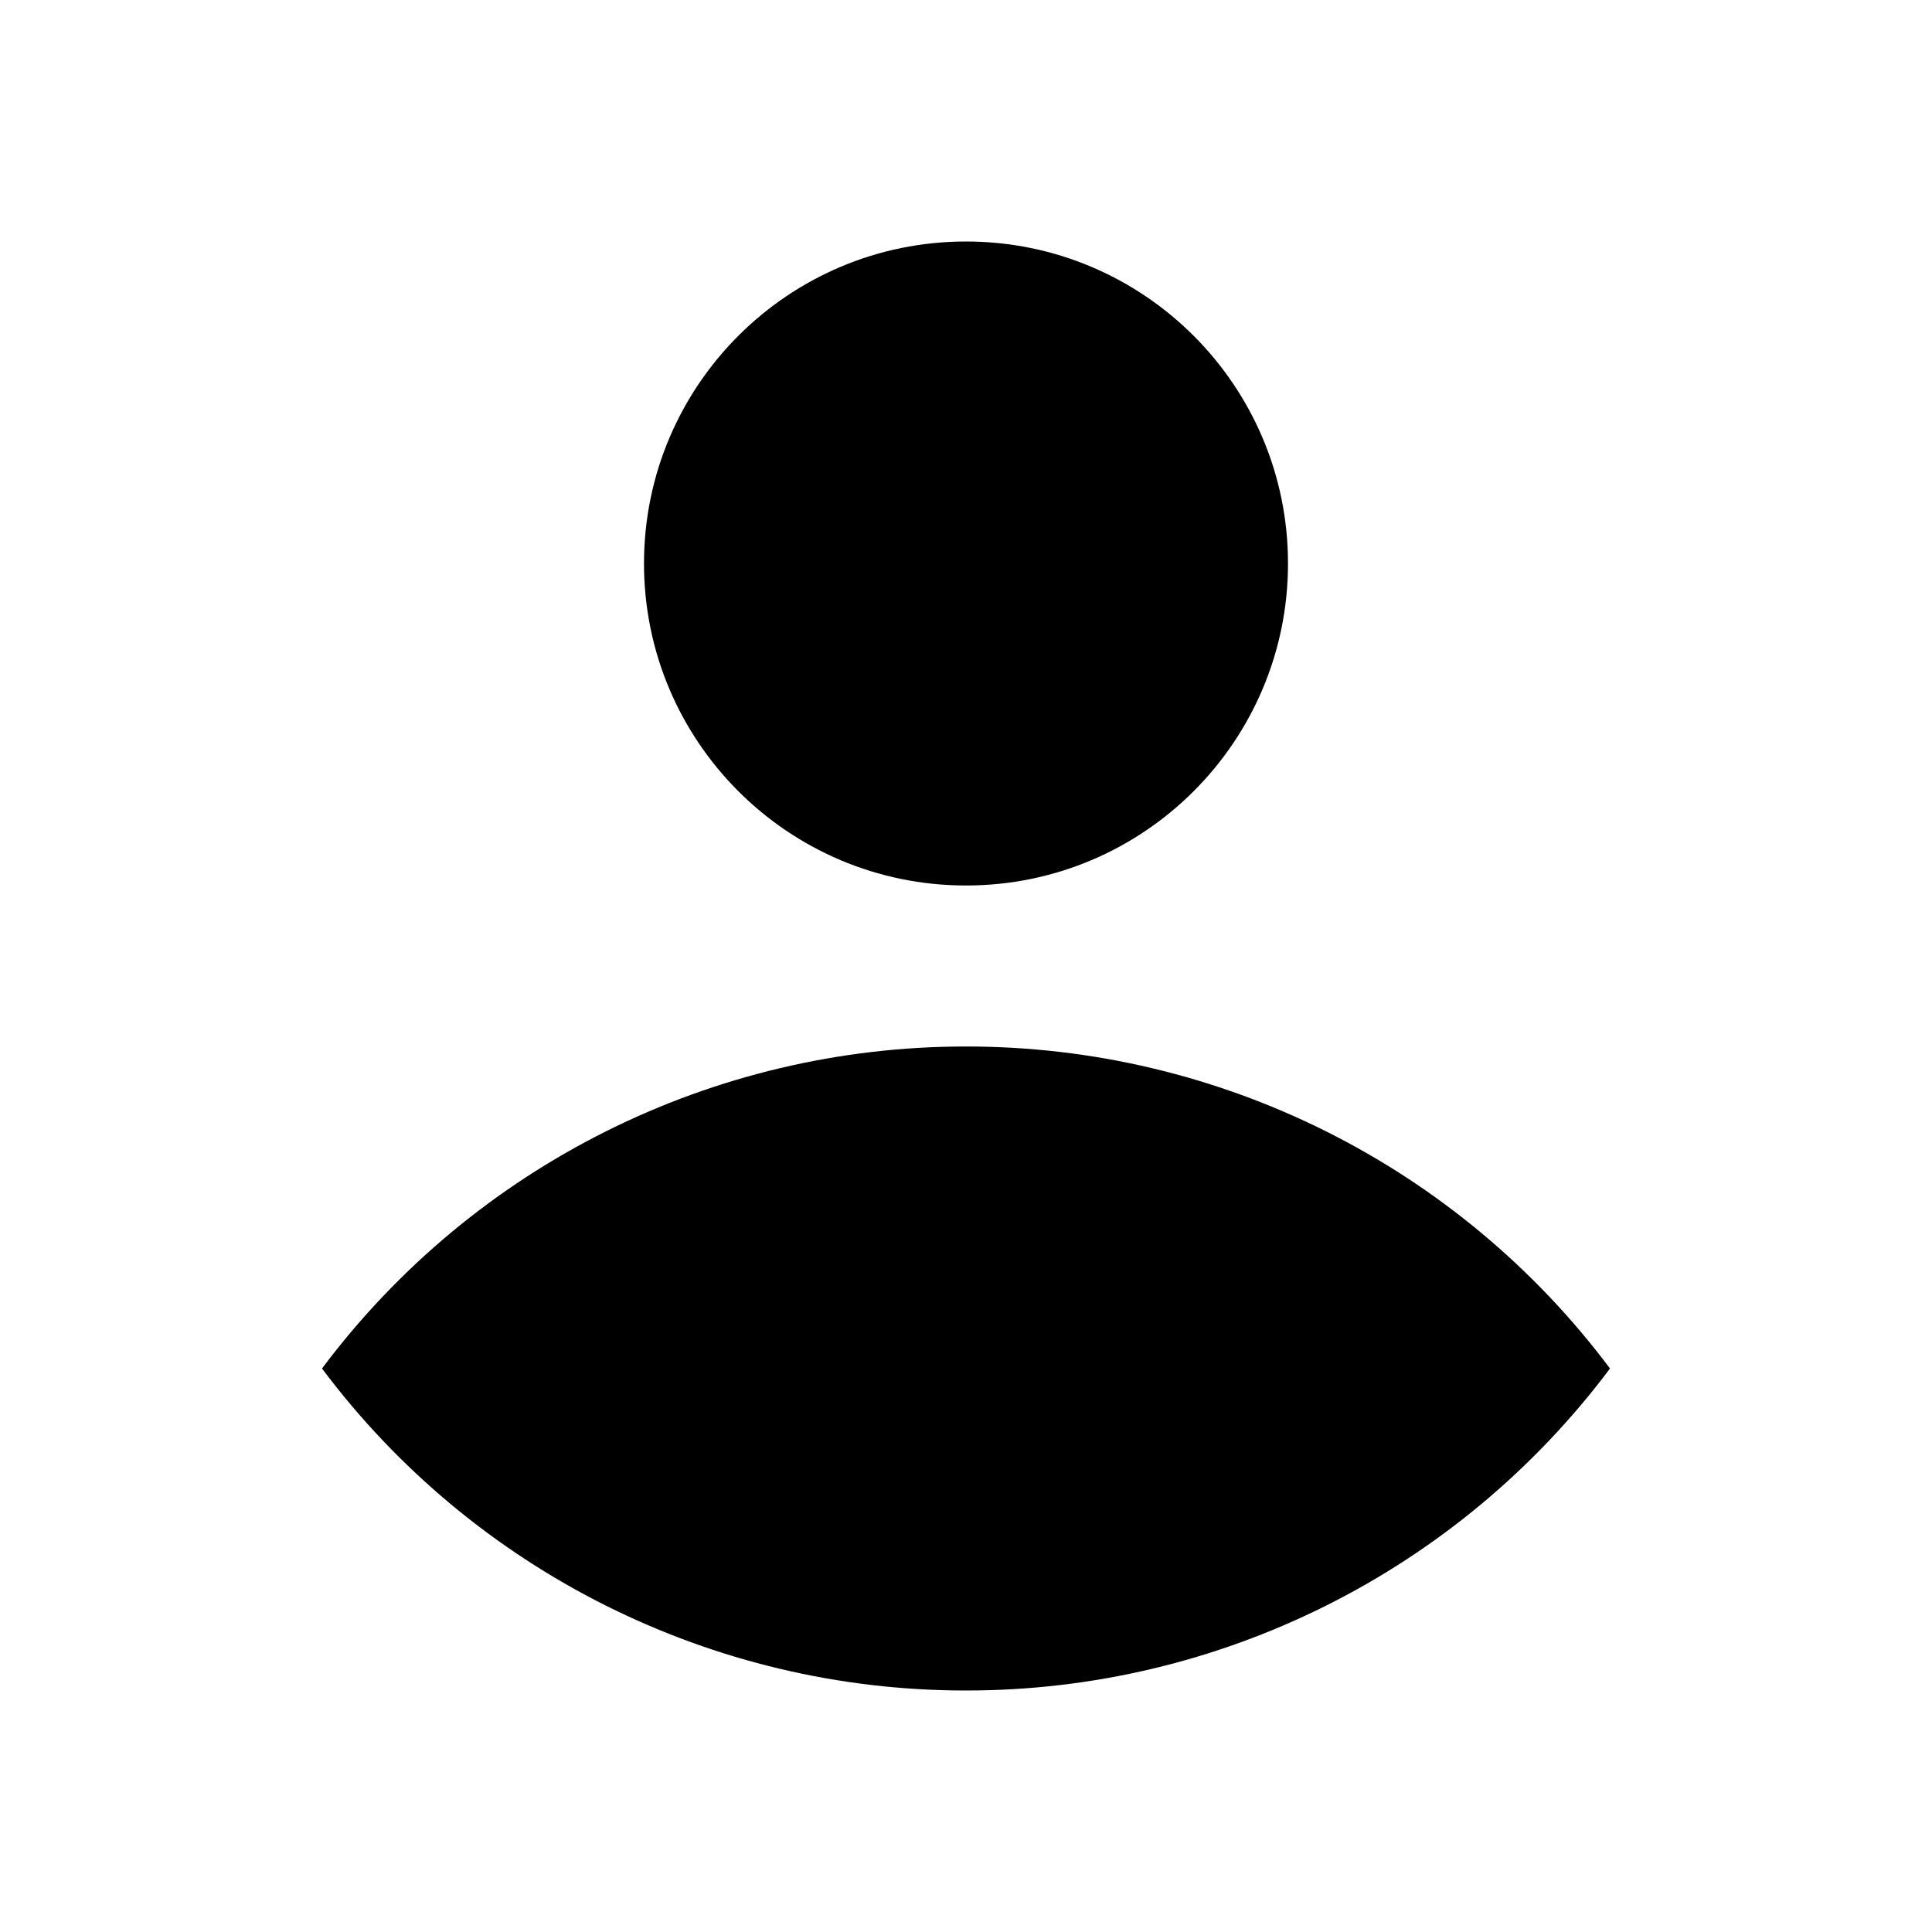
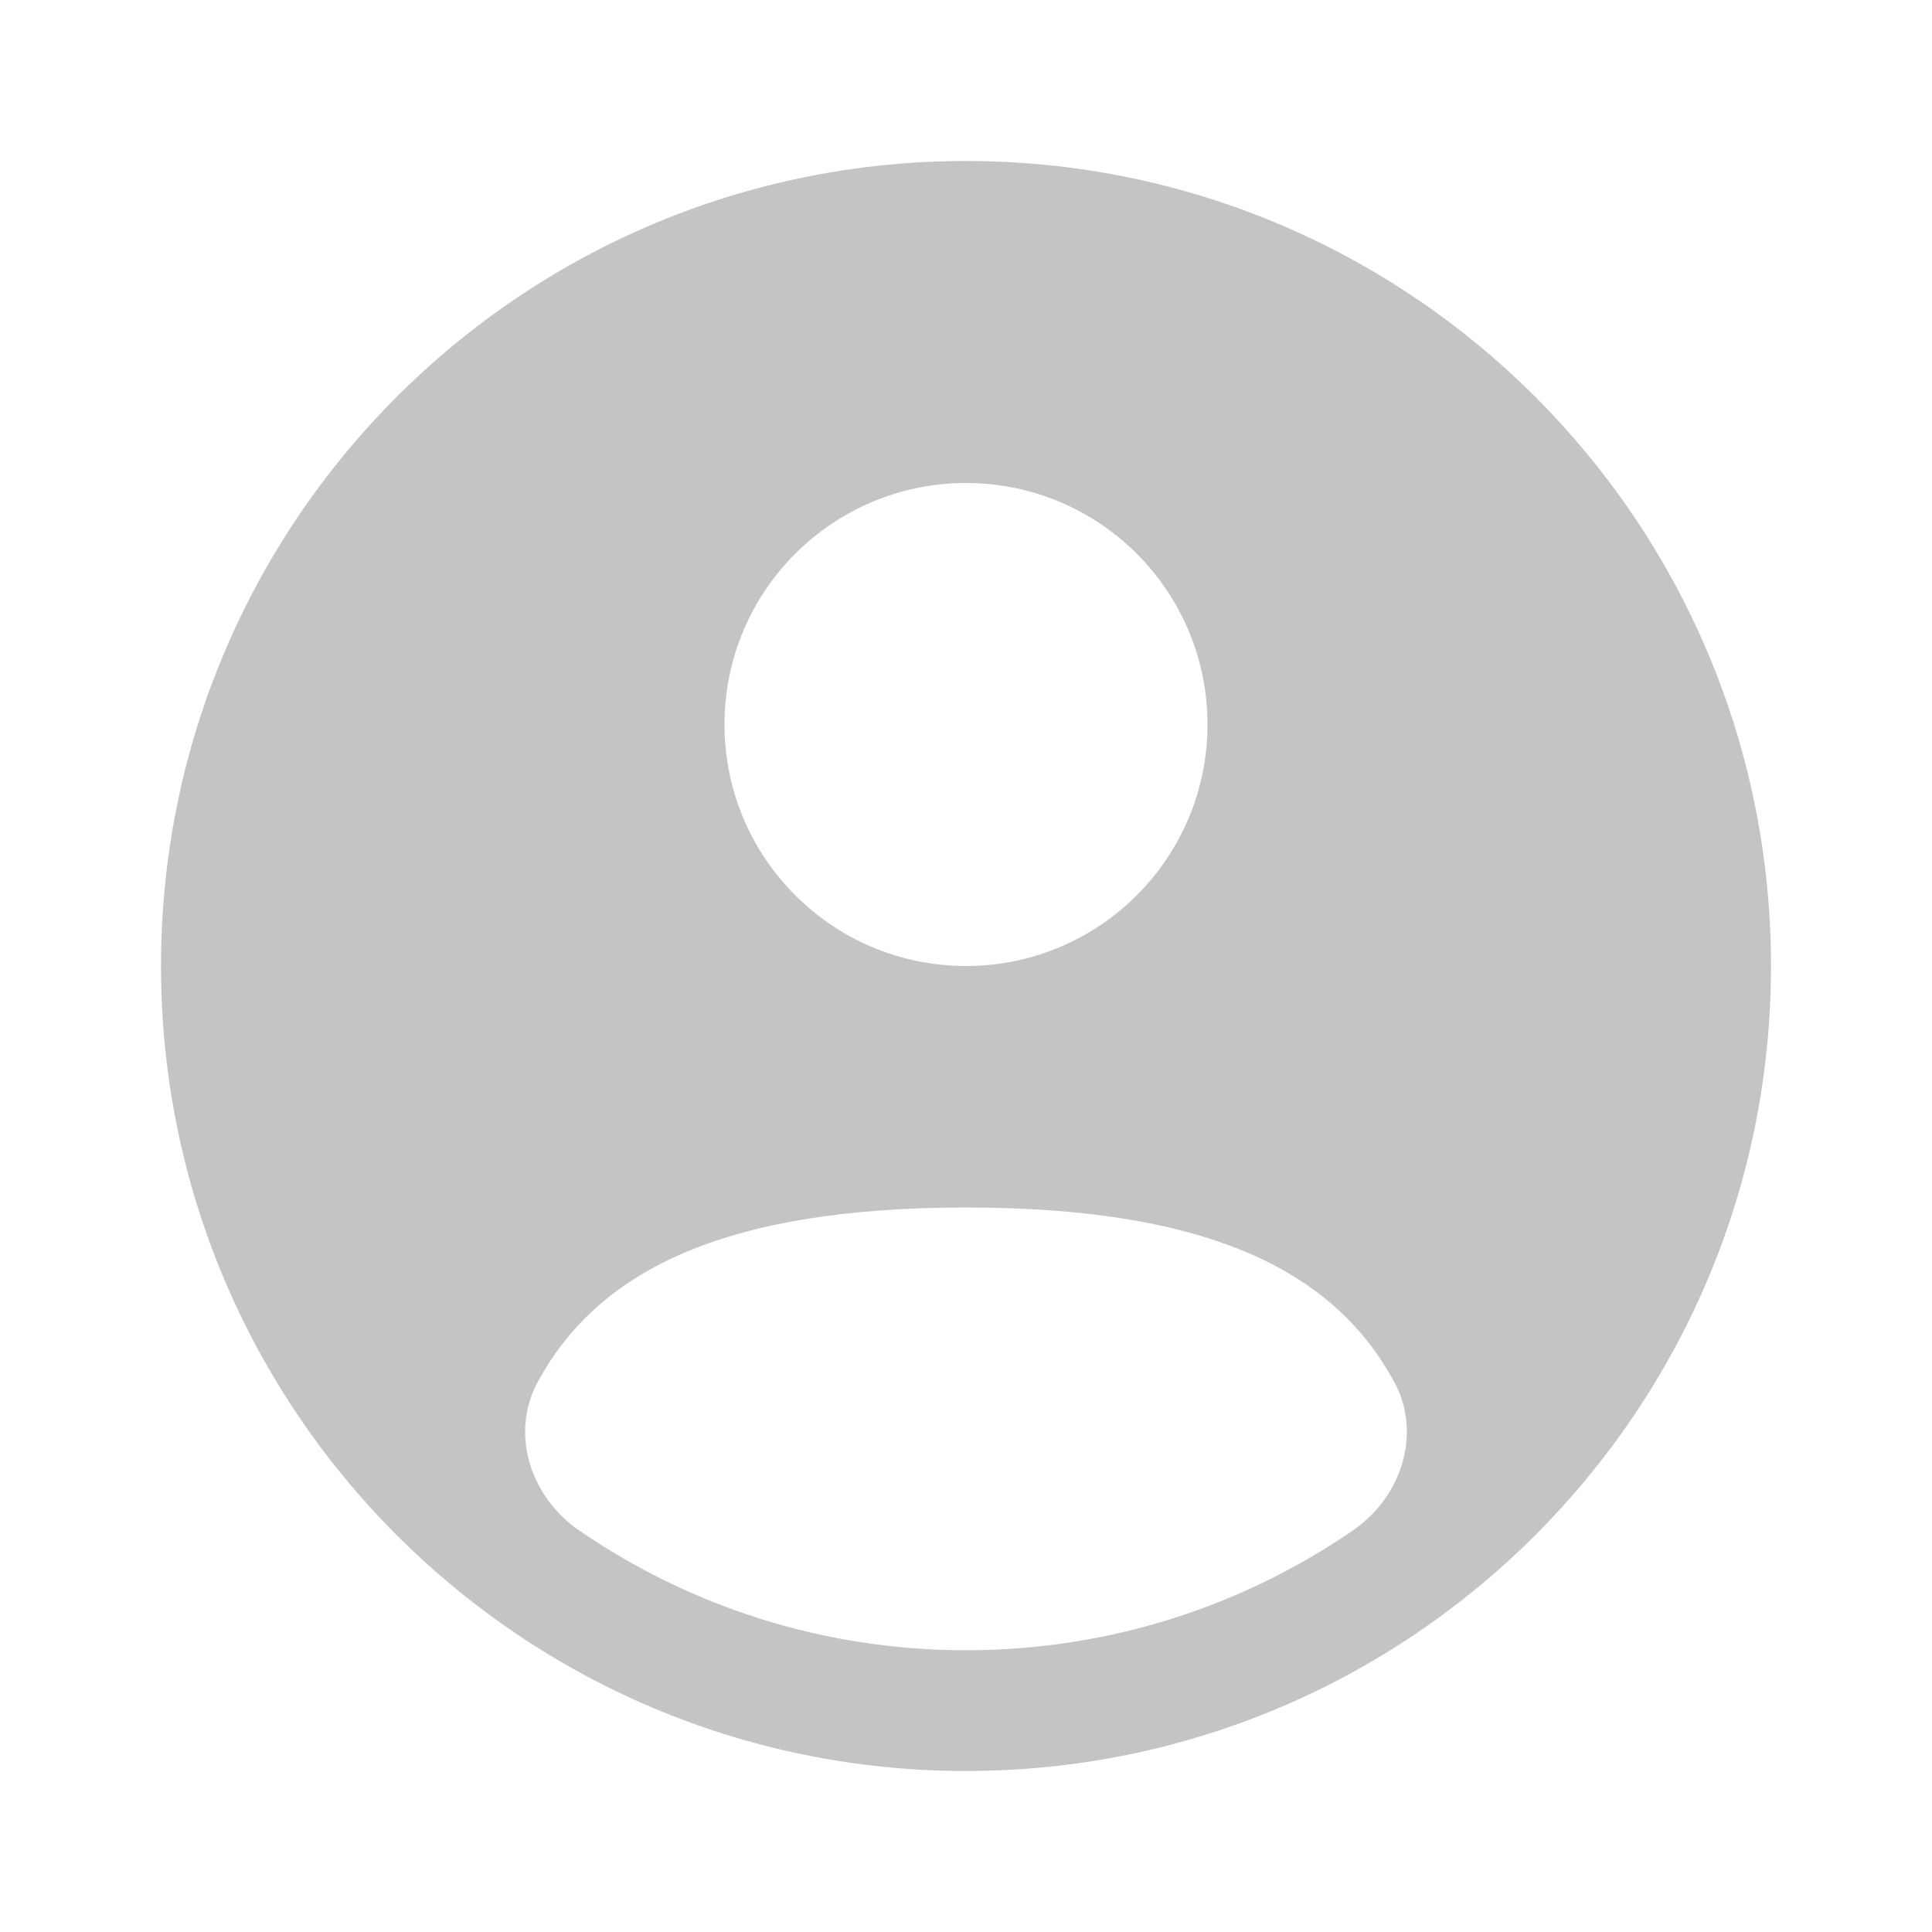
- <svg xmlns="http://www.w3.org/2000/svg" width="24" height="24" fill="none" id="user">
-   <path fill="#000" d="M12 11a4 4 0 1 0 0-8 4 4 0 0 0 0 8zm0 2a9.985 9.985 0 0 0-8 4 9.985 9.985 0 0 0 8 4 9.985 9.985 0 0 0 8-4 9.985 9.985 0 0 0-8-4z" />
+ <svg xmlns="http://www.w3.org/2000/svg" width="800px" height="800px" viewBox="0 0 24 24" fill="none">
+   <path fill-rule="evenodd" clip-rule="evenodd" d="M22 12C22 17.523 17.523 22 12 22C6.477 22 2 17.523 2 12C2 6.477 6.477 2 12 2C17.523 2 22 6.477 22 12ZM15 9C15 10.657 13.657 12 12 12C10.343 12 9 10.657 9 9C9 7.343 10.343 6 12 6C13.657 6 15 7.343 15 9ZM12 20.5C13.784 20.5 15.44 19.95 16.807 19.011C17.411 18.596 17.669 17.806 17.318 17.163C16.59 15.83 15.09 15 12 15C8.91 15 7.41 15.83 6.682 17.163C6.331 17.806 6.589 18.596 7.193 19.011C8.56 19.95 10.216 20.5 12 20.5Z" fill="#c4c4c4" />
</svg>
